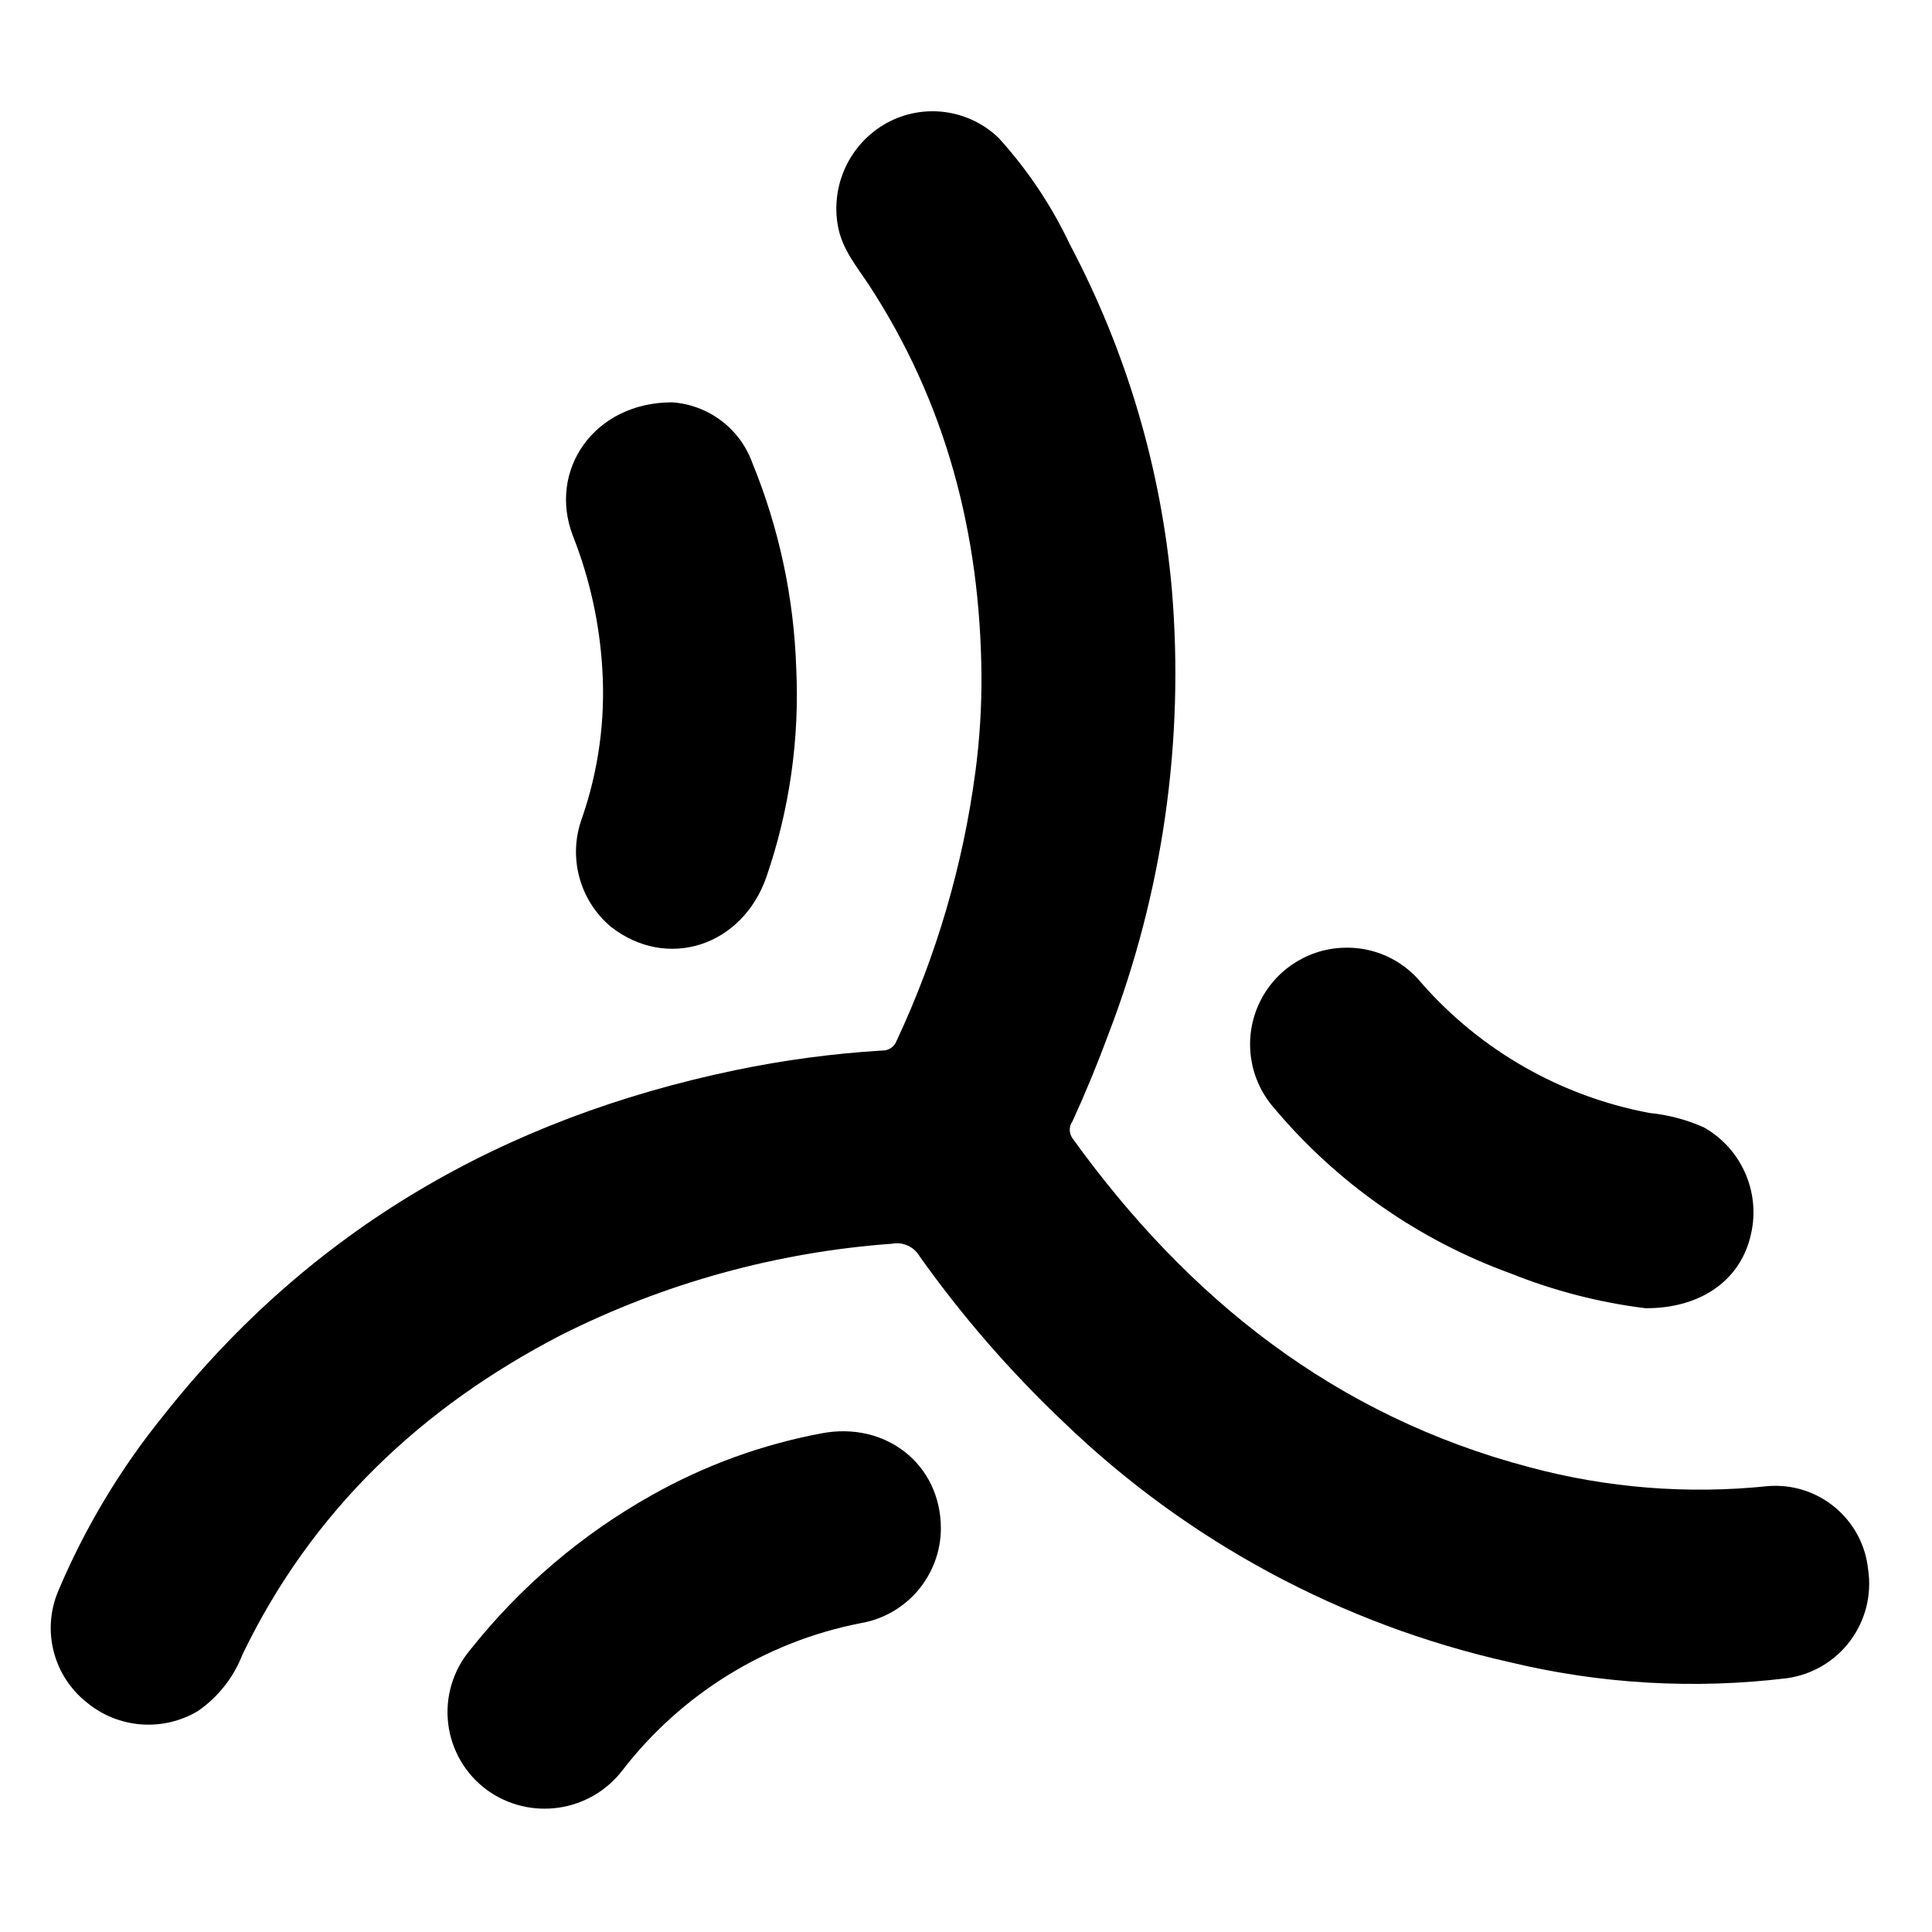
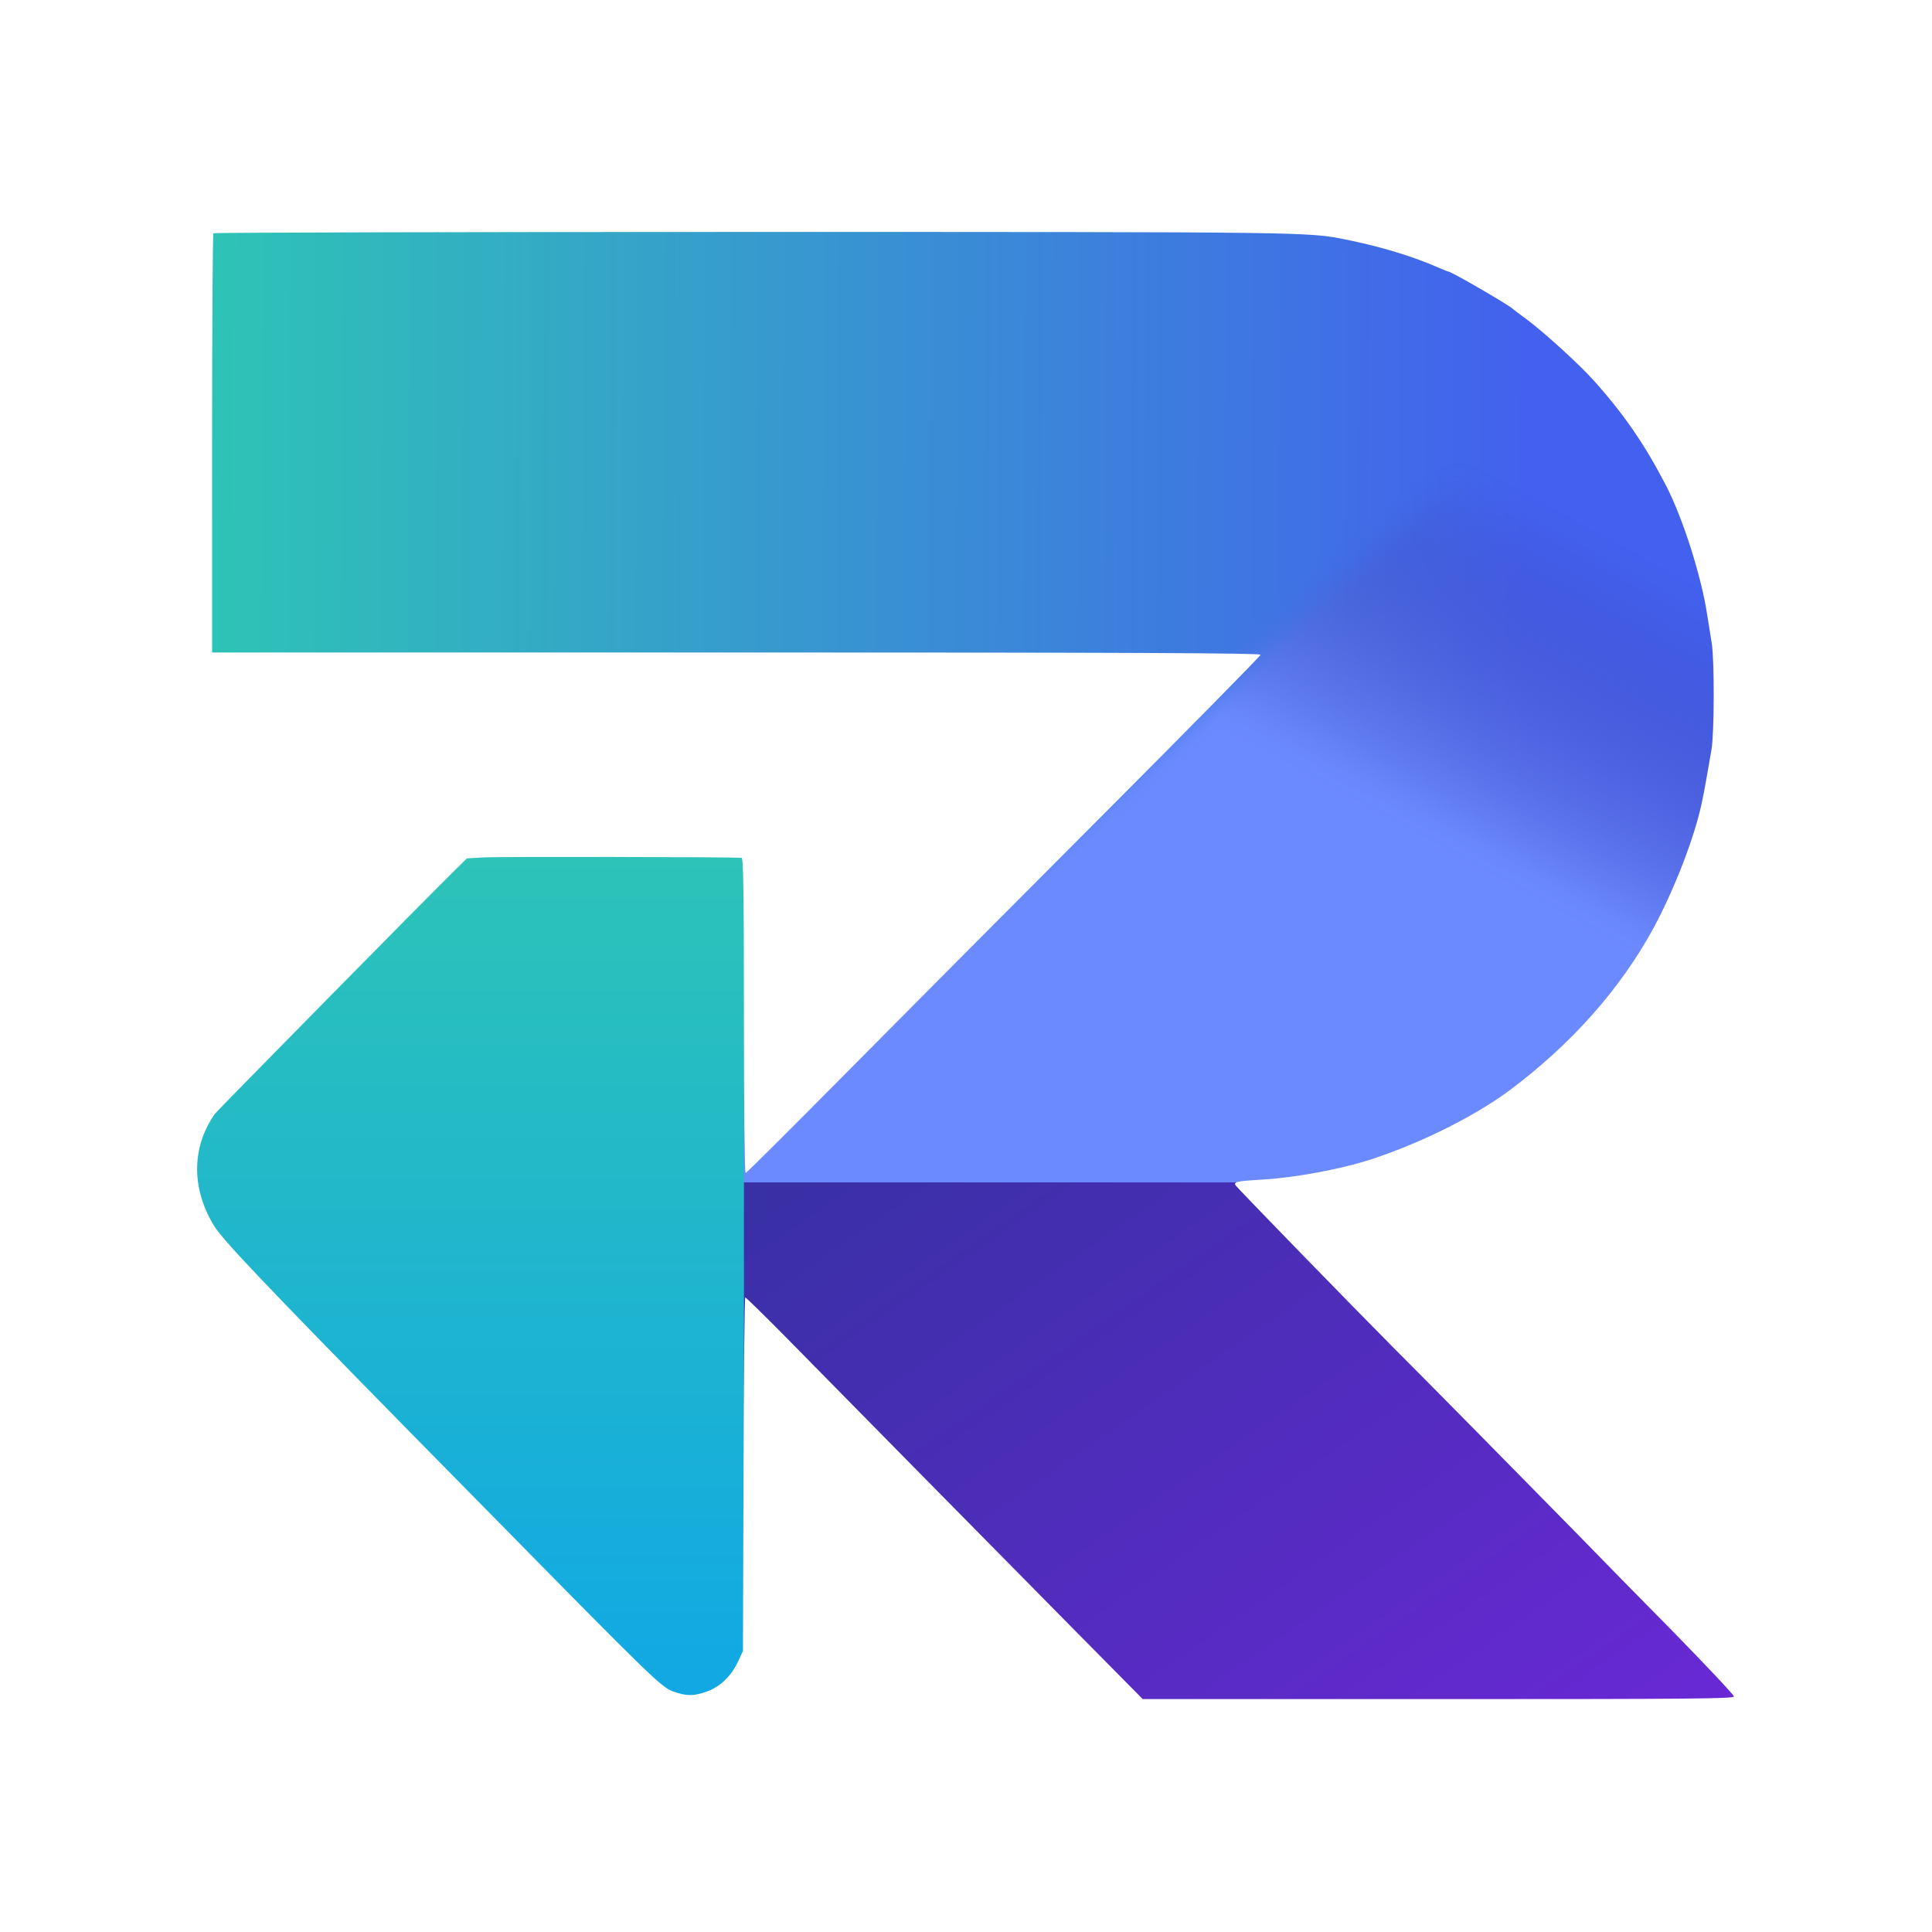
- <svg xmlns="http://www.w3.org/2000/svg" viewBox="0 0 160 160">
-   <path d="M81.28 55.9c-.1-11.67-2.93-22.55-9.37-32.38-1-1.5-2.14-2.86-2.5-4.71a8.1 8.1 0 014-8.61 7.89 7.89 0 019.3 1.23 35.999 35.999 0 015.9 8.83 75.18 75.18 0 018.44 28.58 83.211 83.211 0 01-5.23 36.74 102.983 102.983 0 01-3 7.28 1.2 1.2 0 000 1.41c9.58 13.3 21.76 23 37.85 27.24a54.37 54.37 0 0019.68 1.57 7.72 7.72 0 018.36 6.9 7.903 7.903 0 01-6.7 9 64.744 64.744 0 01-23-1.33 77.68 77.68 0 01-36.93-19.88 93.628 93.628 0 01-11.91-13.71 2.18 2.18 0 00-2.3-1.06 72.744 72.744 0 00-27.38 7.55c-11.6 6-20.67 14.58-26.4 26.45a10.134 10.134 0 01-3.7 4.7 8 8 0 01-9.19-.7 7.86 7.86 0 01-2.36-9.28 60.324 60.324 0 018.72-14.52c12.2-15.43 28.21-24.59 47.32-28.57A85.085 85.085 0 0173.07 87c.524.015 1-.307 1.18-.8a76.06 76.06 0 006.53-22.3c.351-2.652.518-5.325.5-8z" fill="currentColor" />
-   <path d="M136.26 108.34a44.742 44.742 0 01-11.13-2.87 46.108 46.108 0 01-19.66-13.76 8 8 0 015.72-13.22 7.93 7.93 0 016.54 2.93 33.27 33.27 0 0018.87 10.75c1.546.155 3.058.553 4.48 1.18a8.08 8.08 0 013.84 9.21c-.92 3.52-4.13 5.81-8.66 5.78zm-80.6-75.02a7.61 7.61 0 016.64 5 49.139 49.139 0 013.64 17 46.33 46.33 0 01-2.46 17.28c-2 5.77-8.24 7.79-12.89 4.15a8.1 8.1 0 01-2.39-9 31.679 31.679 0 001.68-12.36 35.77 35.77 0 00-2.43-11c-2.1-5.45 1.75-11.07 8.21-11.07zm22.26 93.25a8 8 0 01-6.68 7.86 32.88 32.88 0 00-19.7 12.19 8.13 8.13 0 01-11.21 1.62 8 8 0 01-1.41-11.58A51.043 51.043 0 0154 123.81a45.842 45.842 0 0114-5.1c5.35-1.04 9.91 2.56 9.92 7.86z" fill="currentColor" />
+ <svg xmlns="http://www.w3.org/2000/svg" width="1366" height="1366" viewBox="0 0 1366 1366" fill="none">
+   <mask id="m1" style="mask-type:alpha" maskUnits="userSpaceOnUse" x="139" y="164" width="1087" height="1038">
+     <path d="M150.895 164.933C150.362 165.333 149.962 232.267 149.962 313.6V461.333H520.628C800.762 461.333 891.295 461.733 891.295 462.933C891.295 463.733 840.362 515.467 778.095 577.867C715.828 640.267 634.095 722.4 596.628 760.267C559.028 798.267 527.828 829.333 527.162 829.333C526.495 829.333 525.962 780.933 525.962 718C525.962 629.867 525.562 606.667 524.362 606.533C516.362 605.867 349.428 605.6 341.028 606.267L330.095 606.933L321.028 615.867C301.962 634.533 153.695 785.2 151.962 787.467C135.562 810.933 135.162 839.467 150.895 866C157.162 876.4 183.162 903.867 291.295 1014C313.695 1036.67 343.695 1067.33 358.228 1082C458.495 1184 467.562 1192.8 475.695 1195.87C485.428 1199.33 490.628 1199.33 500.095 1195.87C509.428 1192.4 517.028 1184.93 521.828 1174.8L525.295 1167.33L525.695 1042.27C525.828 973.6 526.495 917.333 526.895 917.333C527.428 917.333 539.295 928.933 553.295 943.067C567.162 957.2 608.895 999.6 645.962 1037.2C683.028 1074.8 734.628 1127.07 760.628 1153.47L807.962 1201.33H1017.03C1195.96 1201.33 1225.96 1201.07 1225.96 1199.47C1225.96 1198.4 1206.63 1177.87 1183.03 1153.73C1159.29 1129.73 1128.89 1098.67 1115.29 1084.67C1089.96 1058.8 1005.03 972.533 984.495 952.133C959.162 926.667 874.495 839.733 873.562 838C872.228 835.6 874.628 835.067 892.628 834C915.962 832.667 948.895 826.533 970.628 819.333C1005.56 807.733 1042.89 789.067 1067.29 770.933C1111.29 738.133 1146.36 698.4 1169.56 655.333C1184.36 627.6 1198.36 591.2 1203.29 567.333C1204.76 560.667 1207.16 547.2 1210.09 530C1212.09 518.4 1212.23 466.133 1210.23 454.533C1209.43 449.867 1208.09 441.2 1207.16 435.333C1203.03 407.733 1190.09 366.933 1177.96 343.333C1163.03 314.4 1147.96 292.533 1126.76 268.933C1116.49 257.467 1091.29 234.533 1078.63 225.2C1074.23 222 1070.36 219.067 1069.96 218.667C1067.56 216 1026.09 192 1024.09 192C1023.56 192 1020.76 190.8 1017.56 189.467C999.695 181.467 976.095 174.267 951.295 169.333C925.162 164 925.695 164 531.162 164C322.495 164 151.295 164.4 150.895 164.933Z" fill="black" />
+   </mask>
+   <g mask="url(#m1)">
+     <rect width="1173" height="857" transform="matrix(1 0 0 -1 84 836)" fill="url(#p0_1)" />
+     <g filter="url(#f_1)">
+       <path d="M275.5 1029.5L1257 836L1355.5 35L275.5 1029.5Z" fill="url(#p1_1)" />
+     </g>
+     <rect x="521" y="836" width="739" height="420" fill="url(#p2_1)" />
+     <rect x="84" y="581" width="442" height="678" fill="url(#p3_1)" />
+   </g>
+   <defs>
+     <filter id="f_1" x="256.2" y="15.7" width="1118.6" height="1033.1" filterUnits="userSpaceOnUse" color-interpolation-filters="sRGB">
+       <feFlood flood-opacity="0" result="BackgroundImageFix" />
+       <feBlend mode="normal" in="SourceGraphic" in2="BackgroundImageFix" result="shape" />
+       <feGaussianBlur stdDeviation="9.65" result="effect1_foregroundBlur" />
+     </filter>
+     <linearGradient id="p0_1" x1="995" y1="520.5" x2="58.5" y2="526" gradientUnits="userSpaceOnUse">
+       <stop stop-color="#4361EE" />
+       <stop offset="1" stop-color="#2EC4B6" />
+     </linearGradient>
+     <linearGradient id="p1_1" x1="873" y1="509.5" x2="985" y2="304" gradientUnits="userSpaceOnUse">
+       <stop stop-color="#6C8AFF" />
+       <stop offset="1" stop-color="#3730A3" stop-opacity="0" />
+     </linearGradient>
+     <linearGradient id="p2_1" x1="493.413" y1="836" x2="938.345" y2="1477.81" gradientUnits="userSpaceOnUse">
+       <stop stop-color="#3730A3" />
+       <stop offset="1" stop-color="#6D28D9" />
+     </linearGradient>
+     <linearGradient id="p3_1" x1="305" y1="581" x2="305" y2="1259" gradientUnits="userSpaceOnUse">
+       <stop stop-color="#2EC4B6" />
+       <stop offset="1" stop-color="#0EA5E9" />
+     </linearGradient>
+   </defs>
</svg>
